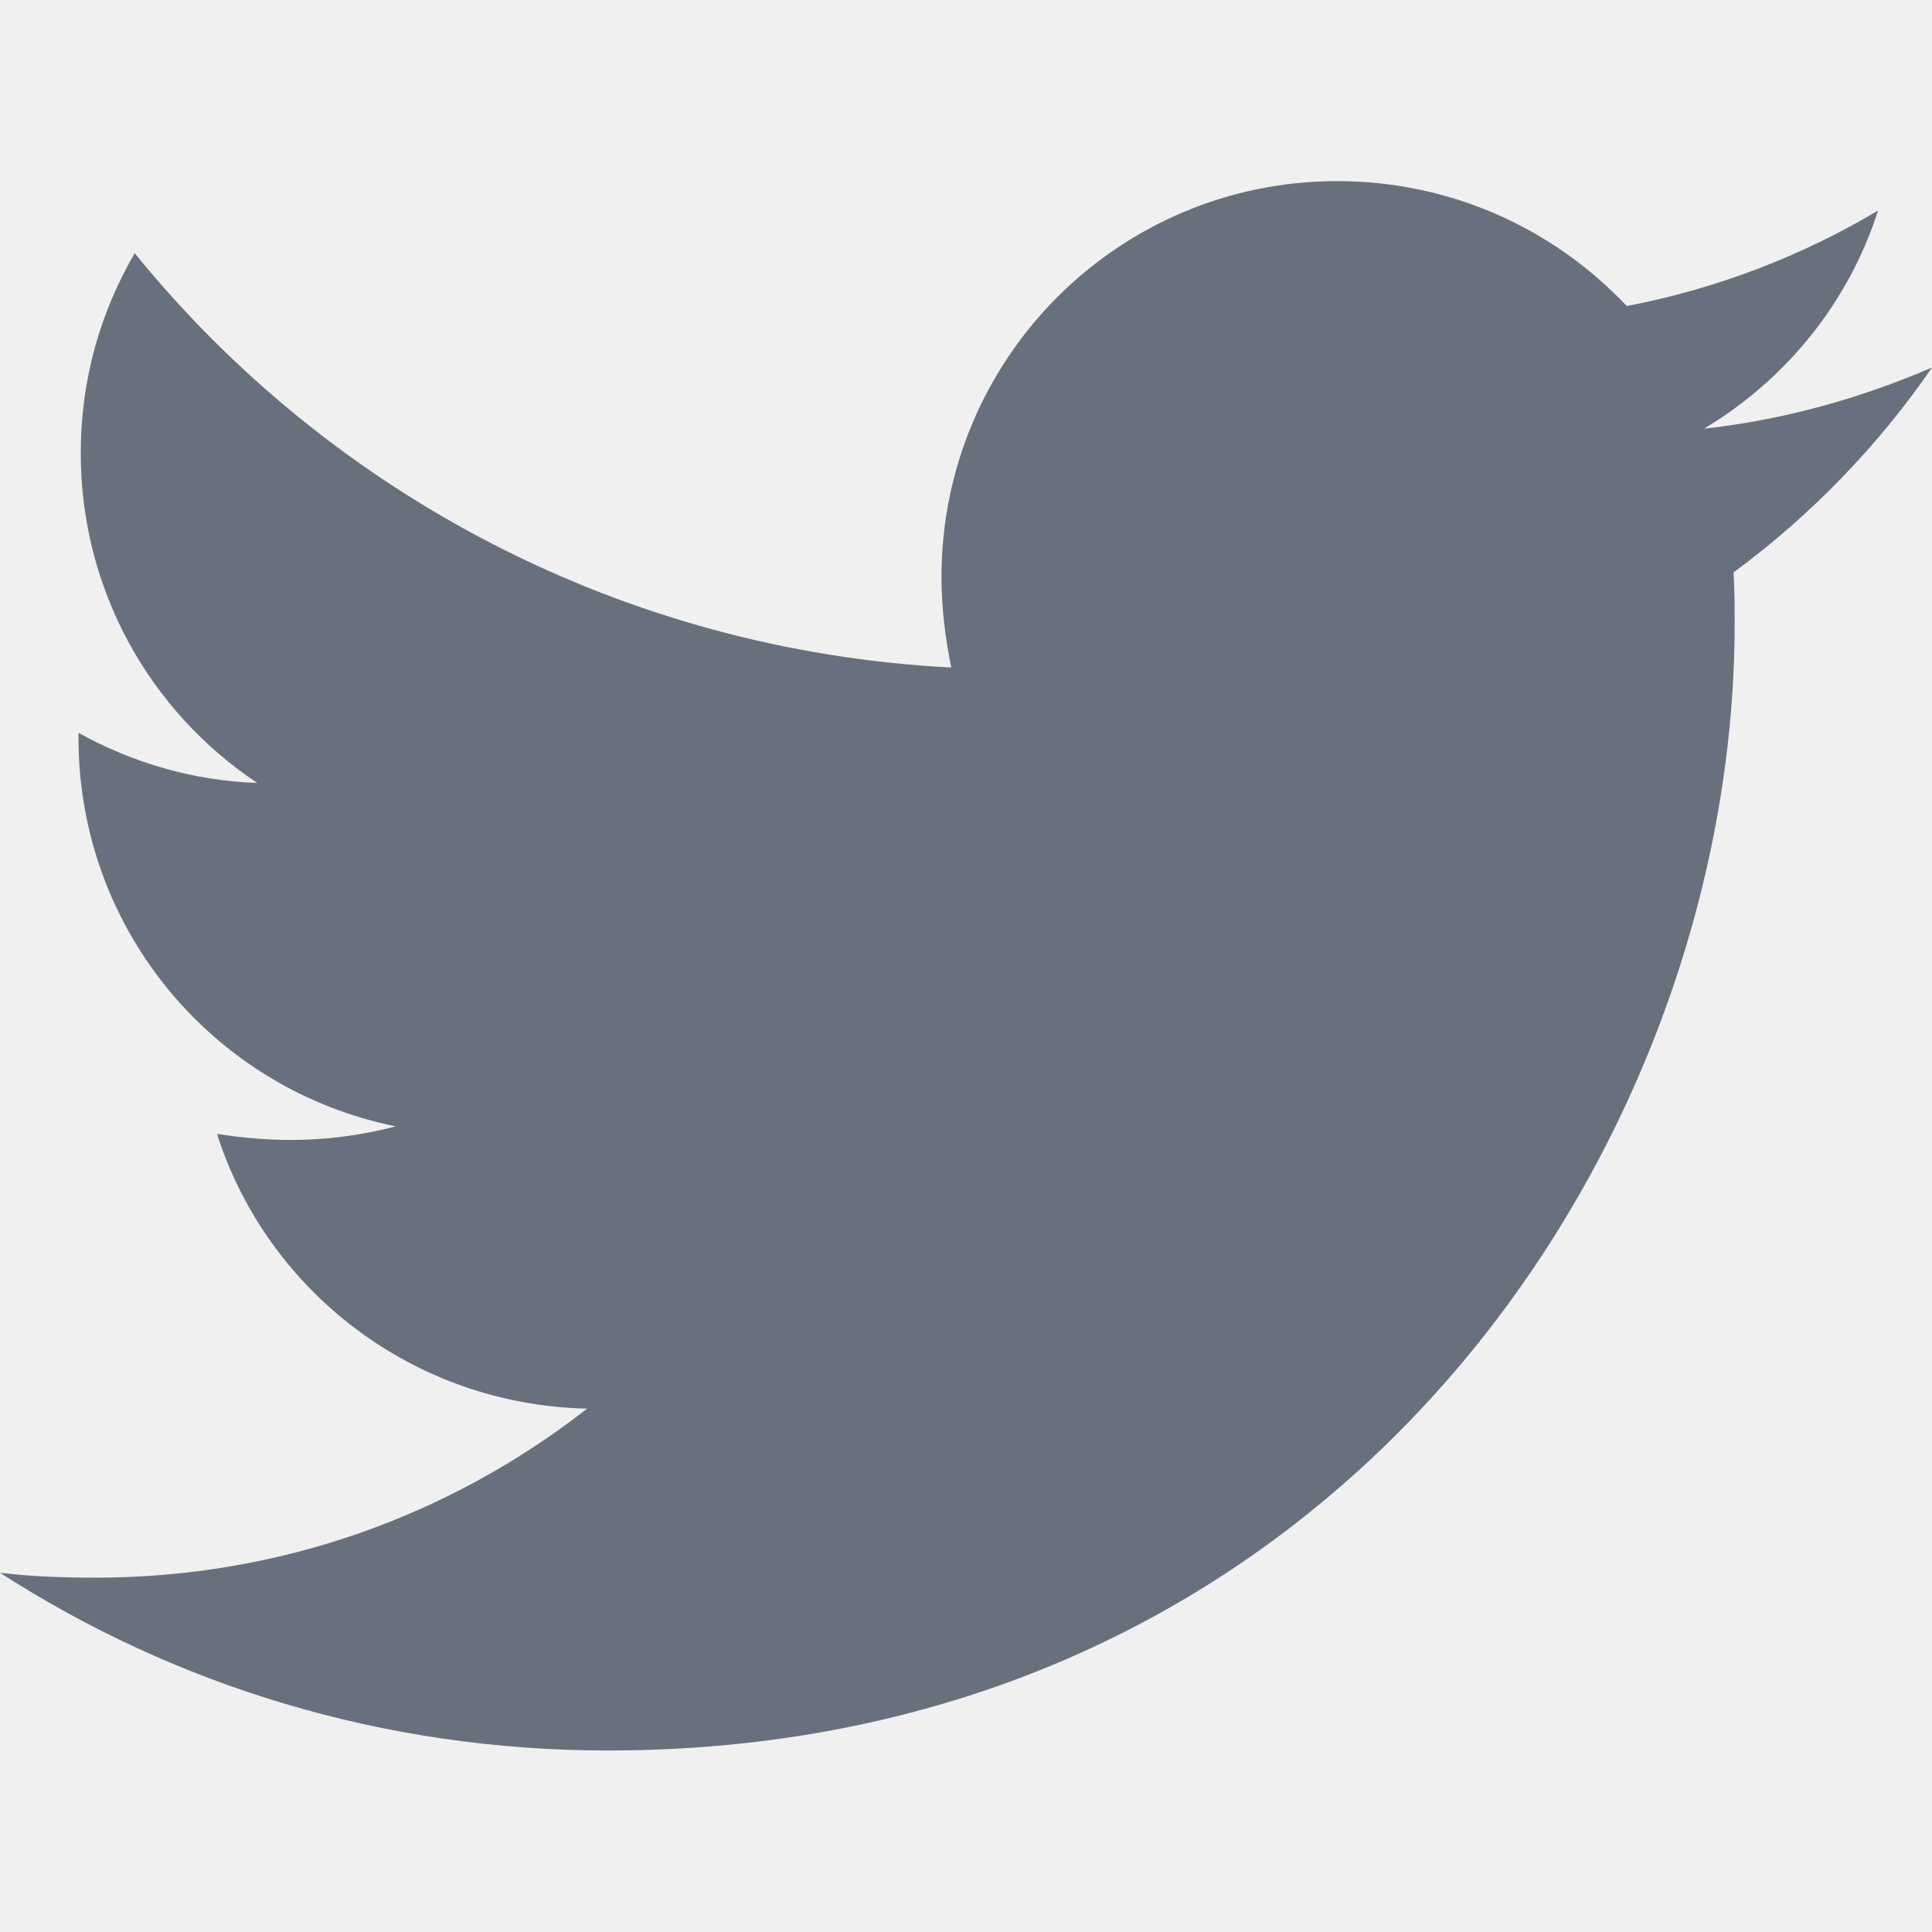
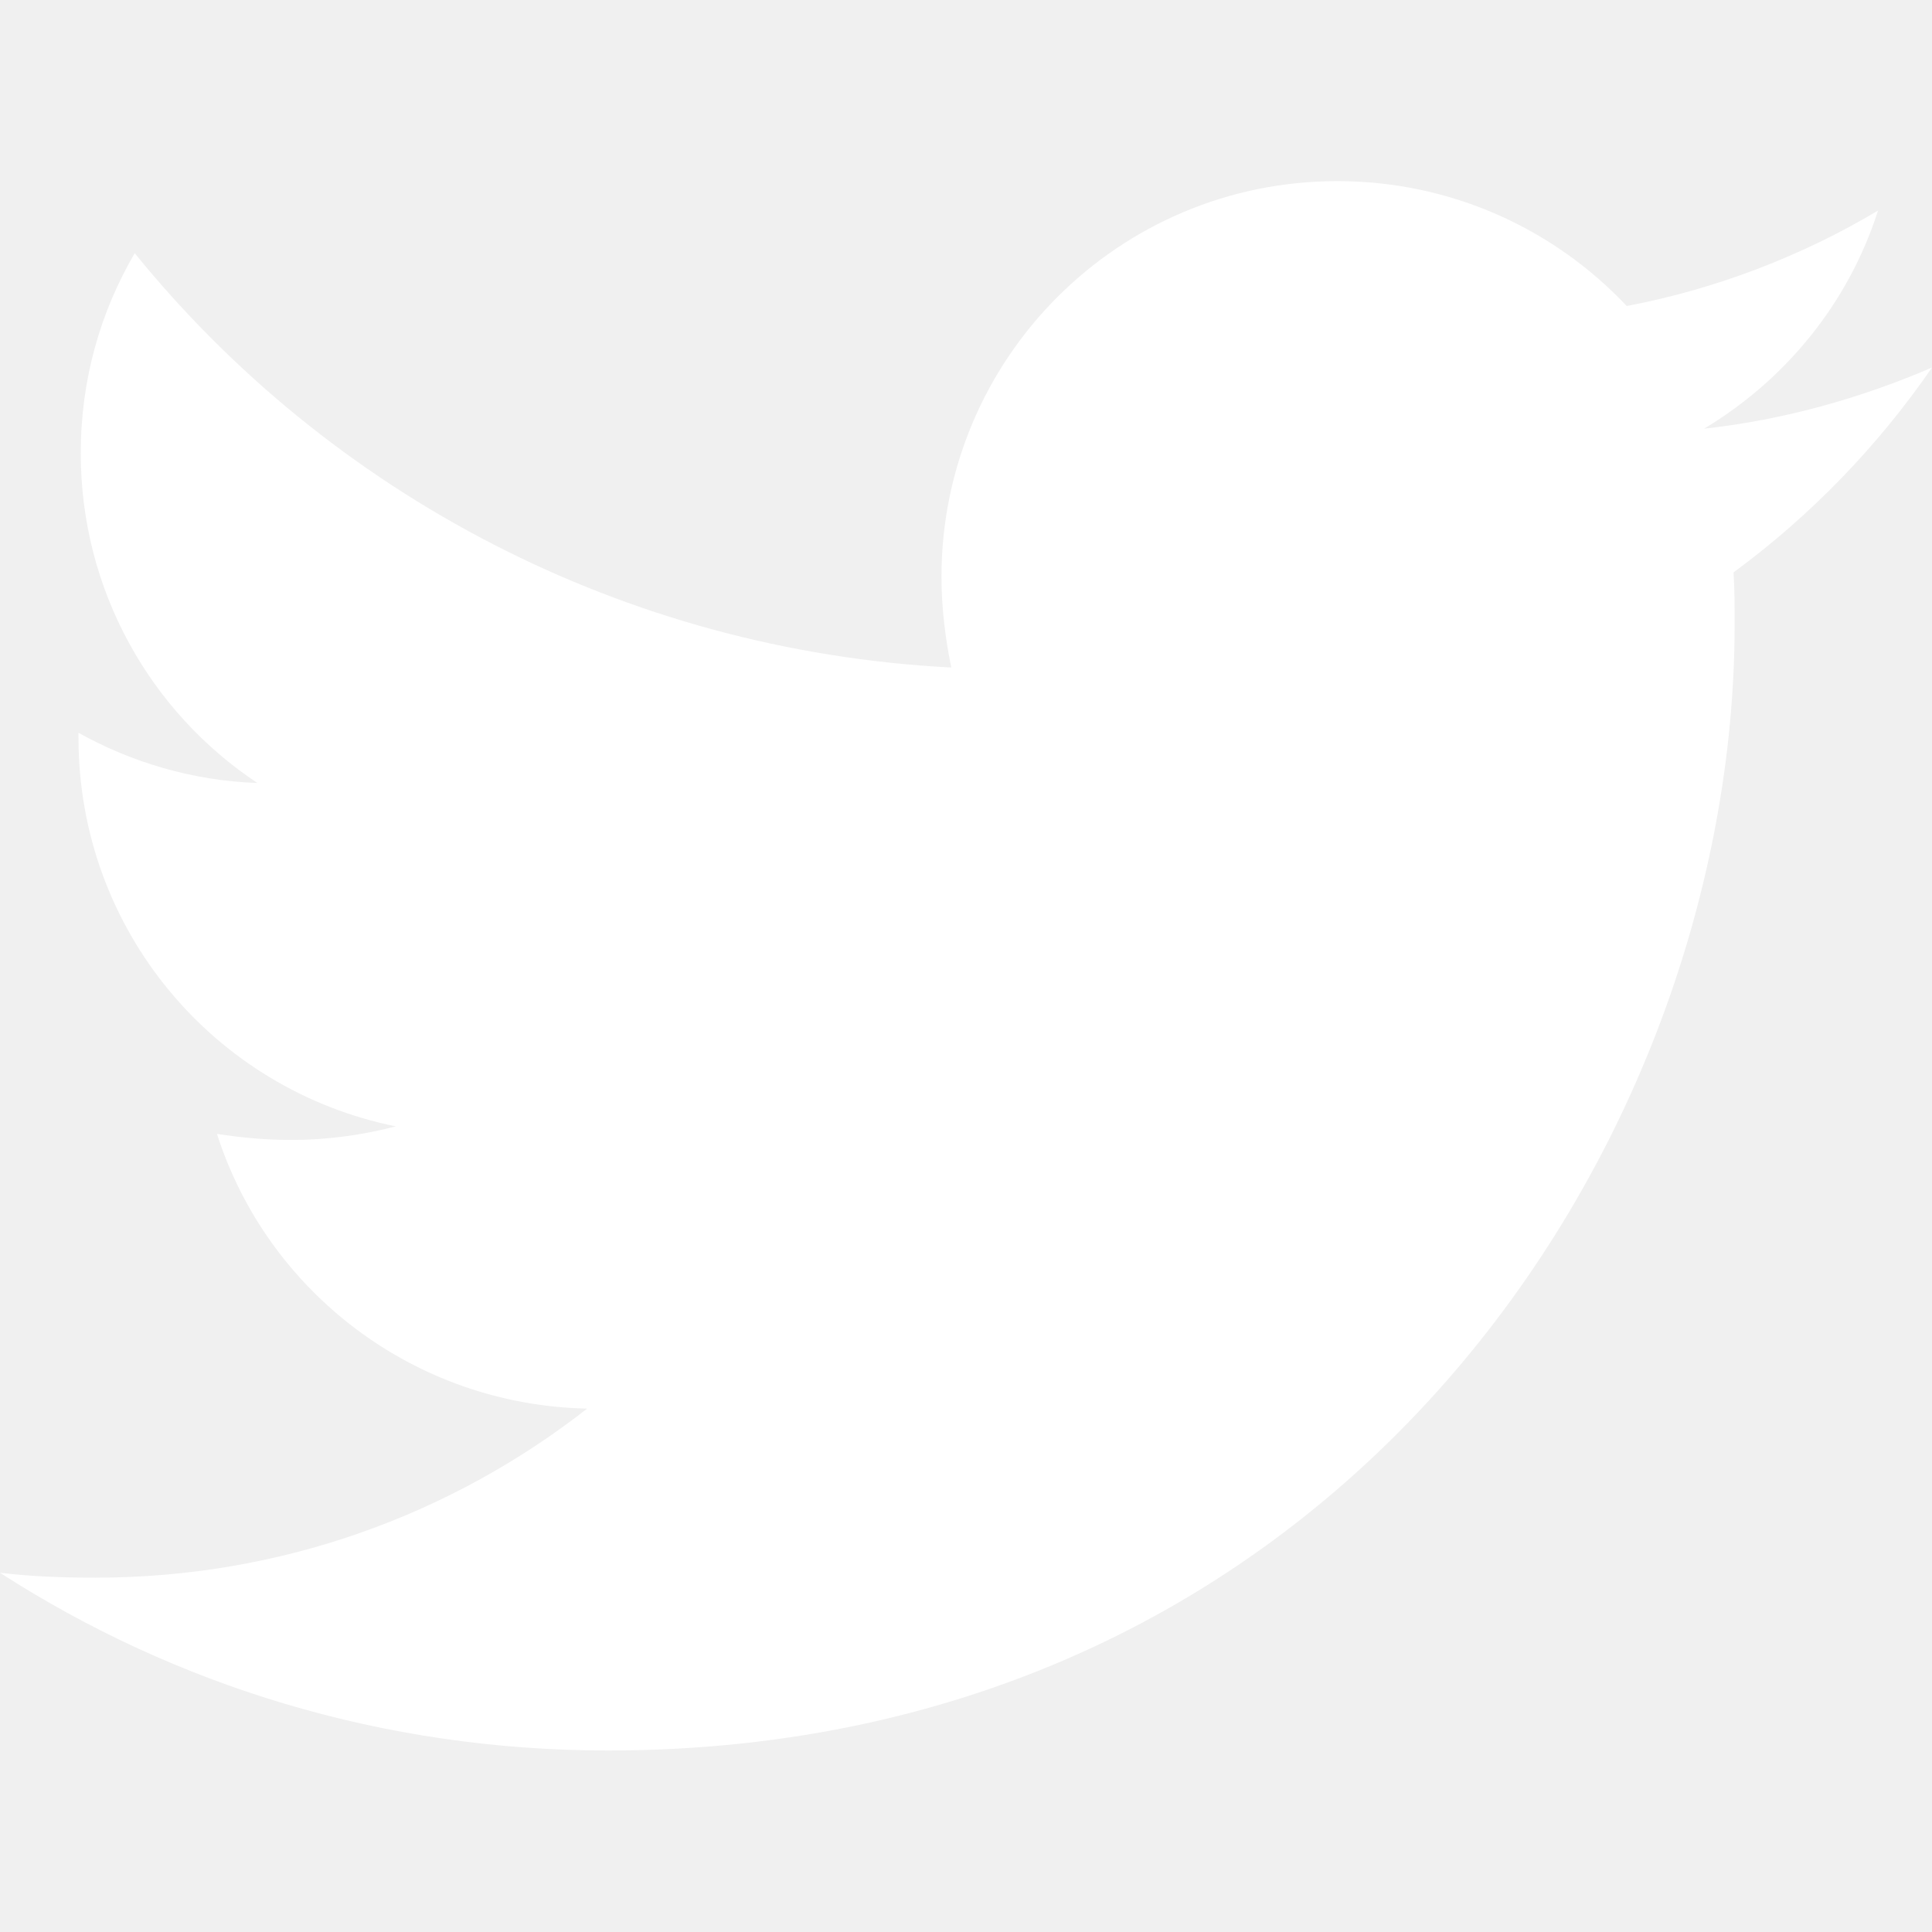
<svg xmlns="http://www.w3.org/2000/svg" height="30" width="30" viewBox="0 0 512 512">
-   <path opacity="1" fill="hsl(219, 9%, 45%)" d="M459.4 151.7c.3 4.5 .3 9.1 .3 13.6 0 138.7-105.6 298.6-298.6 298.6-59.5 0-114.7-17.2-161.1-47.1 8.4 1 16.6 1.3 25.3 1.3 49.1 0 94.2-16.6 130.3-44.8-46.1-1-84.8-31.2-98.1-72.8 6.5 1 13 1.6 19.8 1.6 9.4 0 18.8-1.3 27.6-3.6-48.1-9.7-84.1-52-84.1-103v-1.3c14 7.8 30.2 12.7 47.4 13.3-28.3-18.8-46.8-51-46.8-87.4 0-19.5 5.2-37.4 14.3-53 51.7 63.7 129.3 105.3 216.4 109.8-1.6-7.8-2.6-15.9-2.6-24 0-57.8 46.8-104.9 104.9-104.9 30.2 0 57.5 12.7 76.7 33.1 23.7-4.5 46.5-13.3 66.6-25.3-7.8 24.4-24.4 44.8-46.1 57.8 21.1-2.3 41.6-8.1 60.4-16.2-14.3 20.8-32.2 39.3-52.6 54.3z" />
+   <path opacity="1" fill="#fff" d="M459.4 151.7c.3 4.5 .3 9.1 .3 13.6 0 138.7-105.6 298.6-298.6 298.6-59.5 0-114.7-17.2-161.1-47.1 8.4 1 16.6 1.3 25.3 1.3 49.1 0 94.2-16.6 130.3-44.8-46.1-1-84.8-31.2-98.1-72.8 6.5 1 13 1.6 19.8 1.6 9.4 0 18.8-1.3 27.6-3.6-48.1-9.7-84.1-52-84.1-103v-1.3c14 7.8 30.2 12.7 47.4 13.3-28.3-18.8-46.8-51-46.8-87.4 0-19.5 5.2-37.4 14.3-53 51.7 63.7 129.3 105.3 216.4 109.8-1.6-7.8-2.6-15.9-2.6-24 0-57.8 46.8-104.9 104.9-104.9 30.2 0 57.5 12.7 76.7 33.1 23.7-4.5 46.5-13.3 66.6-25.3-7.8 24.4-24.4 44.8-46.1 57.8 21.1-2.3 41.6-8.1 60.4-16.2-14.3 20.8-32.2 39.3-52.6 54.3z" />
</svg>
